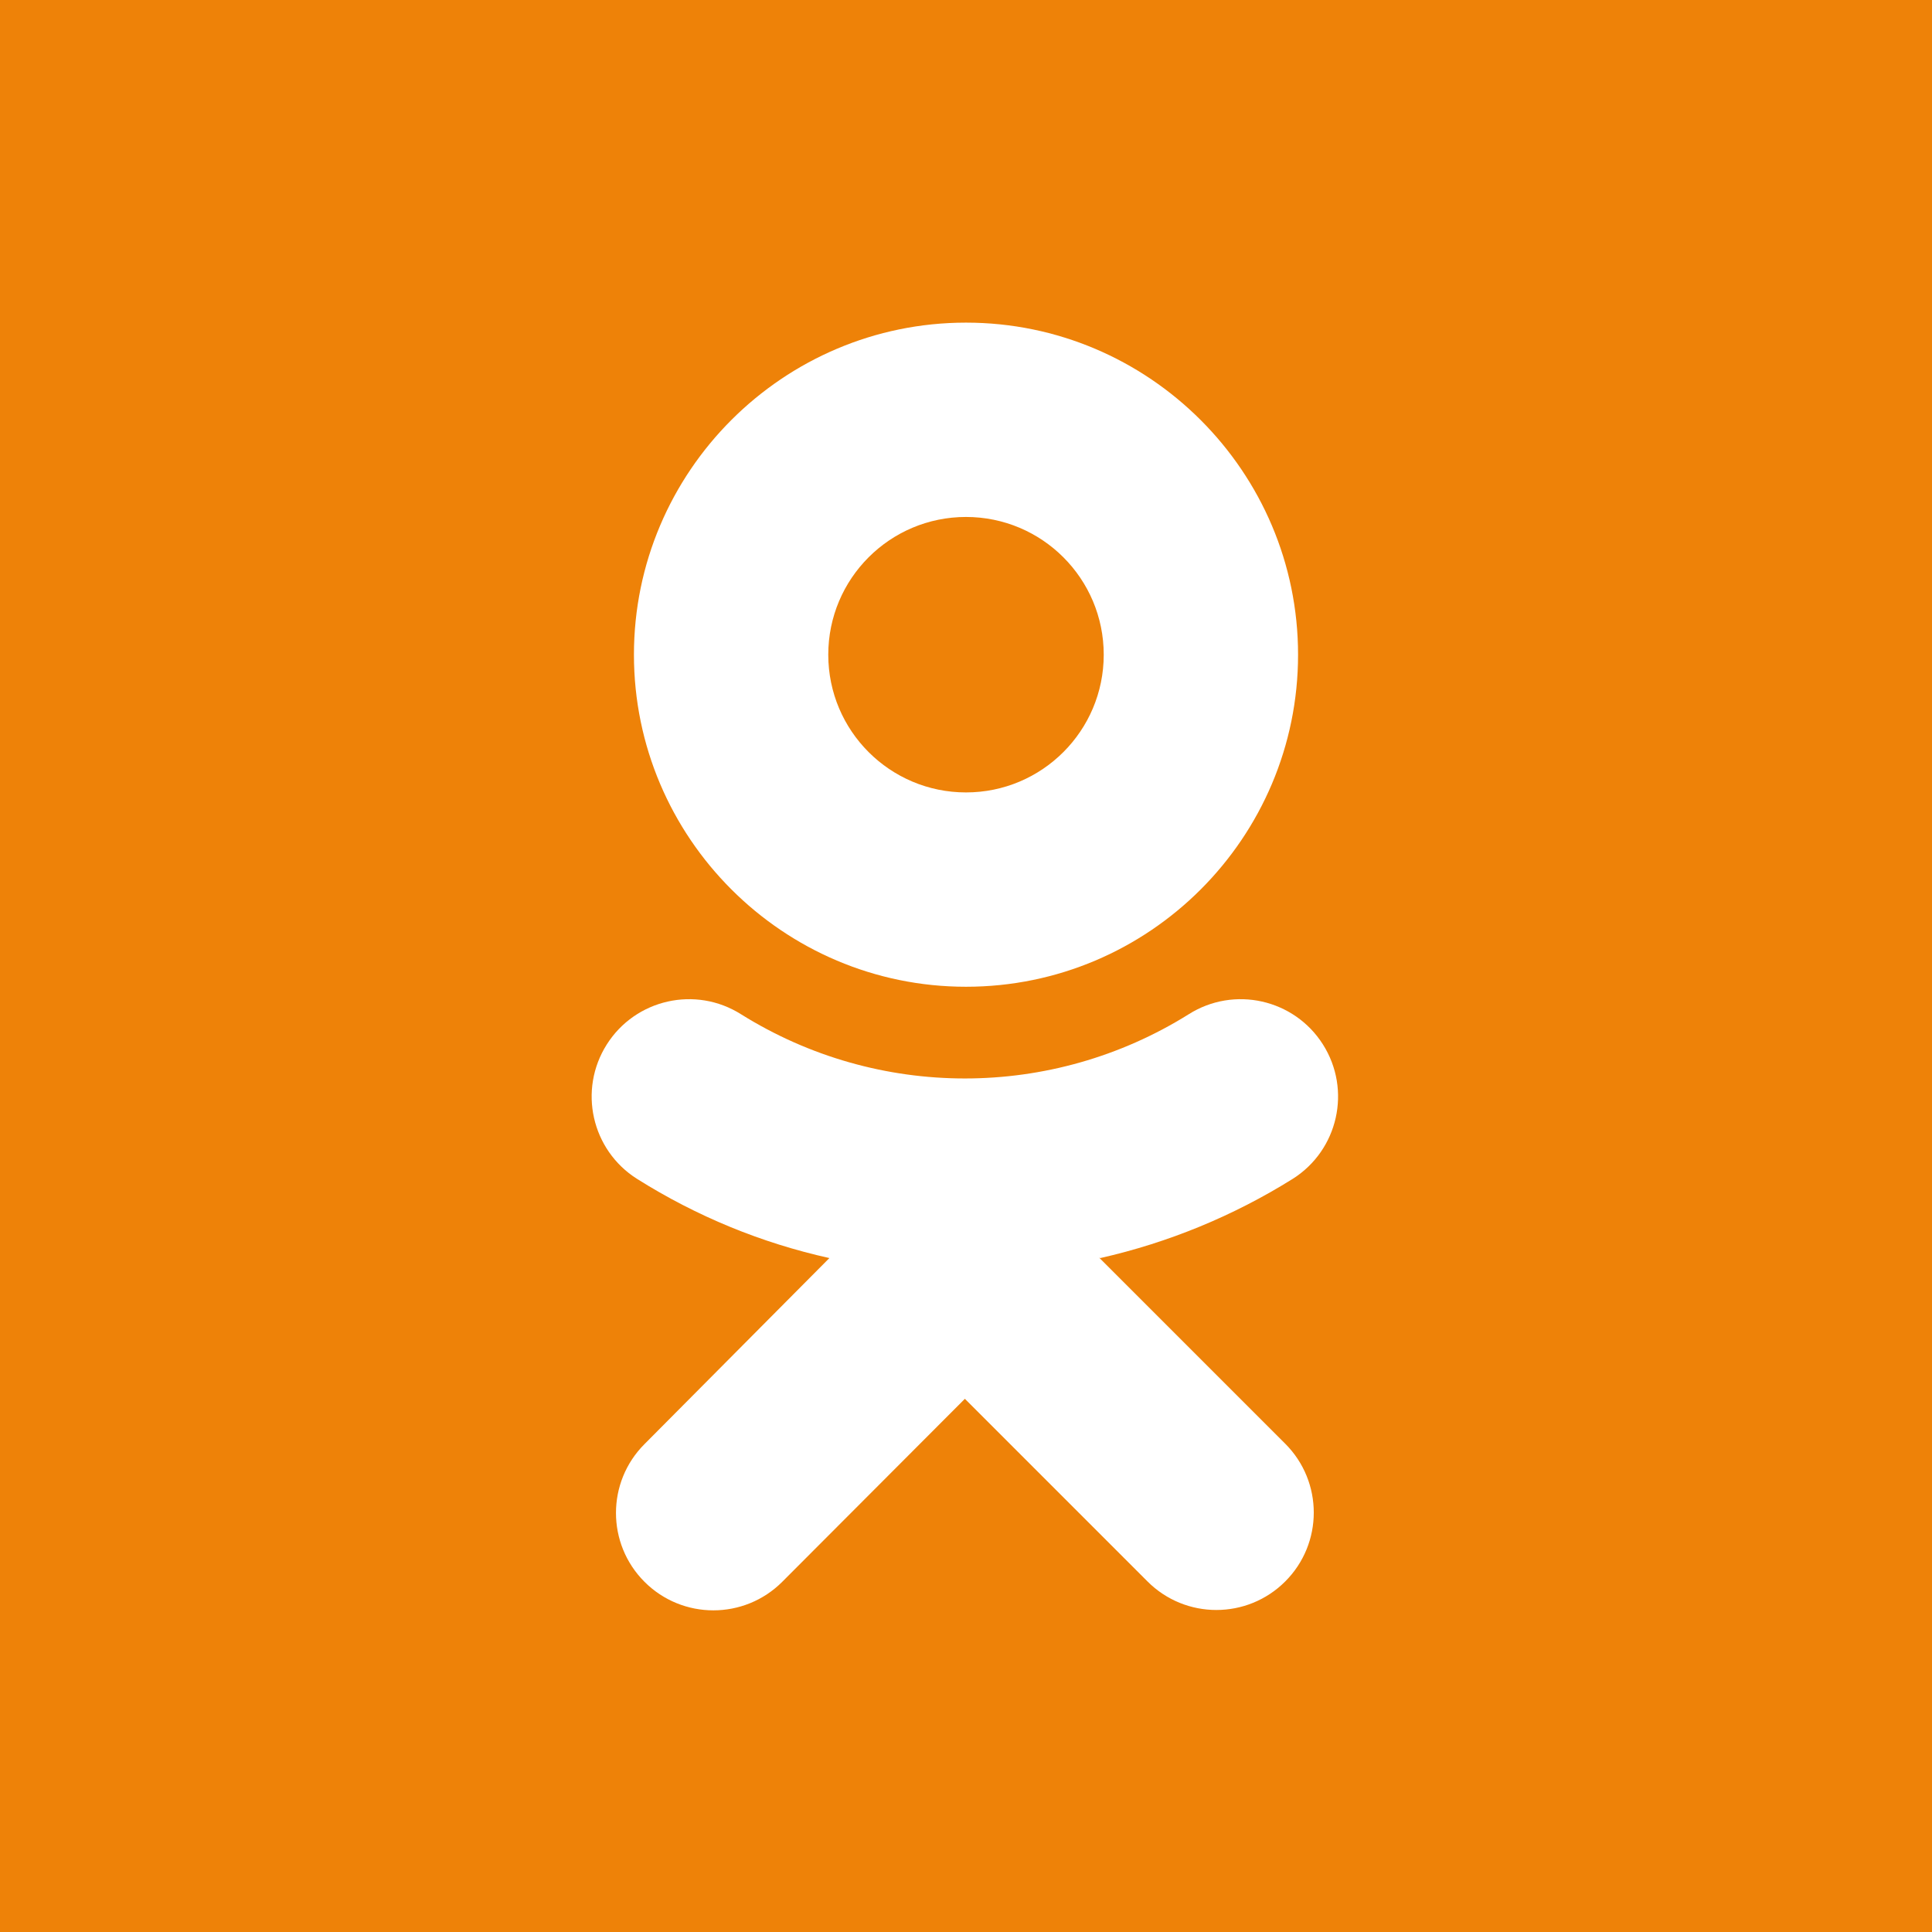
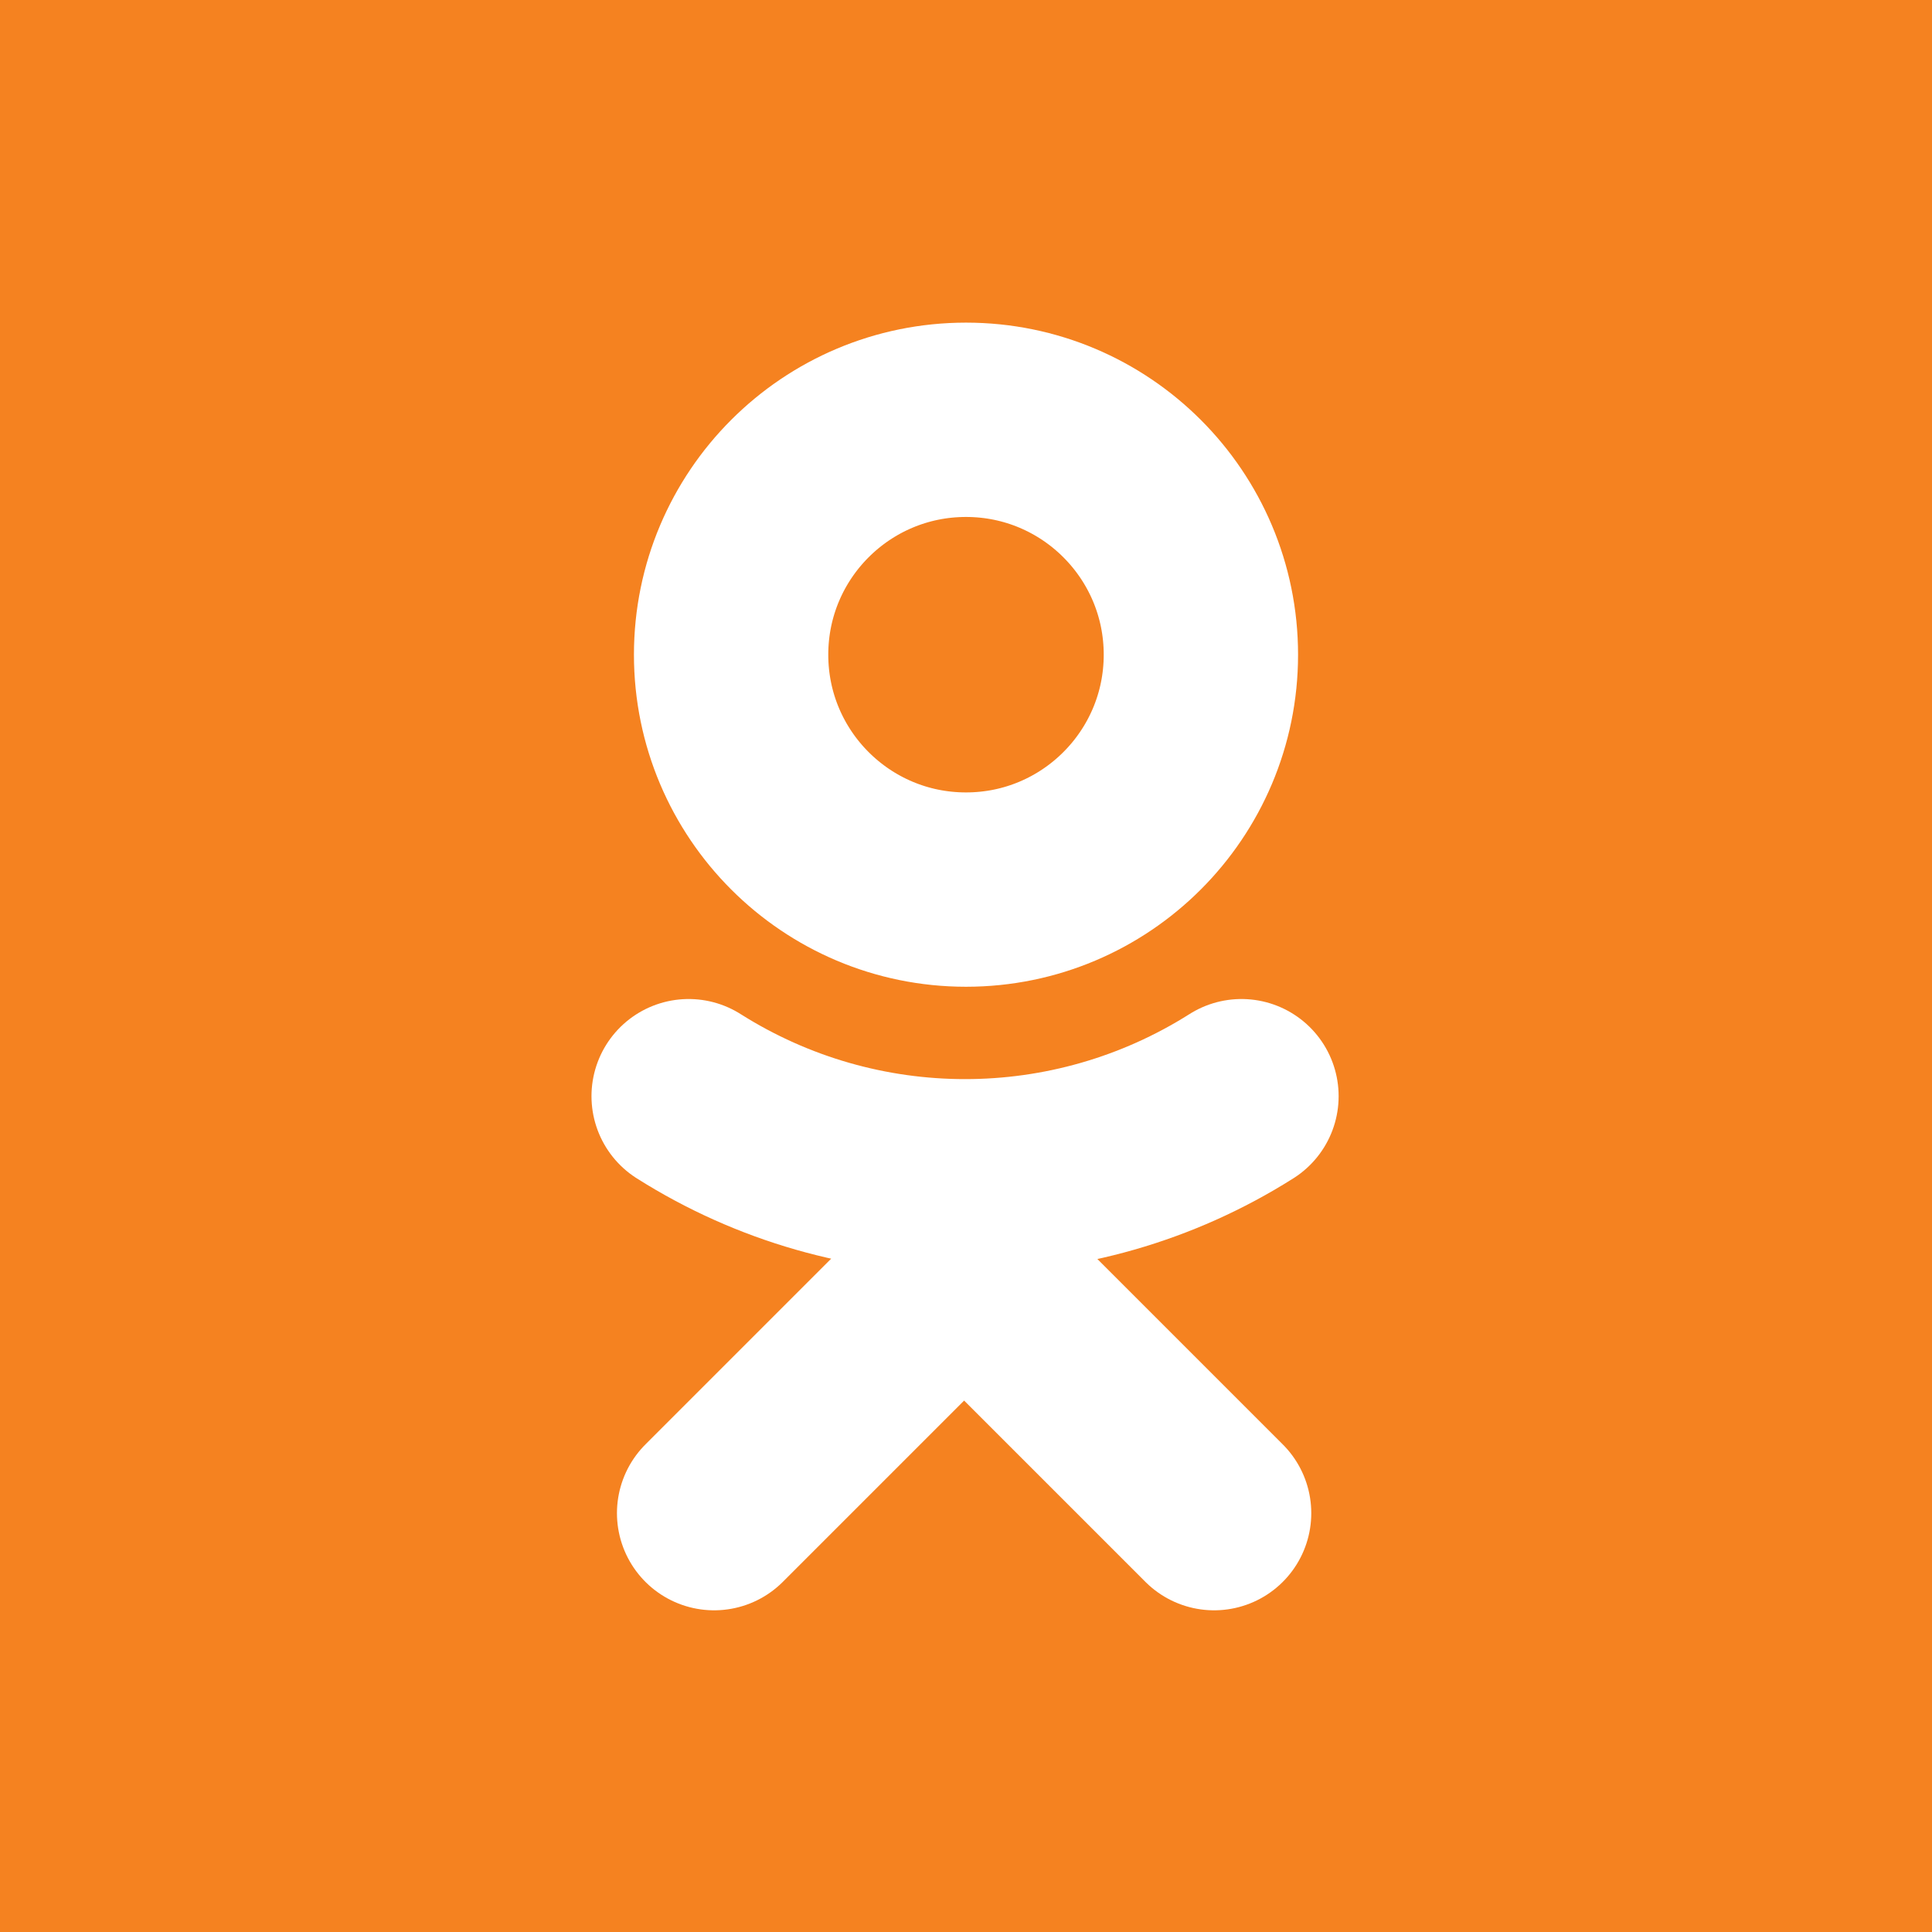
<svg xmlns="http://www.w3.org/2000/svg" aria-label="OK.ru" role="img" viewBox="0 0 512 512">
-   <path d="m0 0H512V512H0" fill="#EE8208" />
-   <path d="M256 137a36.5 36.5 0 0136.5 36.5a36.5 36.5 0 01-36.5 36.5a36.5 36.5 0 01-36.5-36.5a36.5 36.5 0 0136.5-36.5zm0 124.5c48.6 0 88-39.5 88 -88s-39.5-88 -88 -88s-88 39.5-88 88s39.5 88 88 88m35.6 71.9a164.8 164.8 0 0051-21a25.8 25.8 0 008-35.6a25.8 25.8 0 00-35.6-8a111.9 111.9 0 01-118.6 0a25.8 25.8 0 00-35.6 8a25.8 25.8 0 008 35.6c15.9 10 33 17 51 21l-49 49.3a25.8 25.8 0 0036.5 36.5l48.4-48.5l48.4 48.4a25.8 25.8 0 0036.5 0a25.8 25.8 0 000-36.5l-49.3-49.3" fill="#fff" />
+   <path d="m0 0H512V512H0" fill="#f58220" />
+   <path fill="none" stroke-width="51.5" stroke="#fff" stroke-linecap="round" d="M318.25 173.5a57.25 57.25 0 10-124.5 0 57.25 57.25 0 10124.5 0M182.5 290.5a137 137 0 00146.5 0M189.25 401l66.25-66.25 66.25 66.25" />
</svg>
